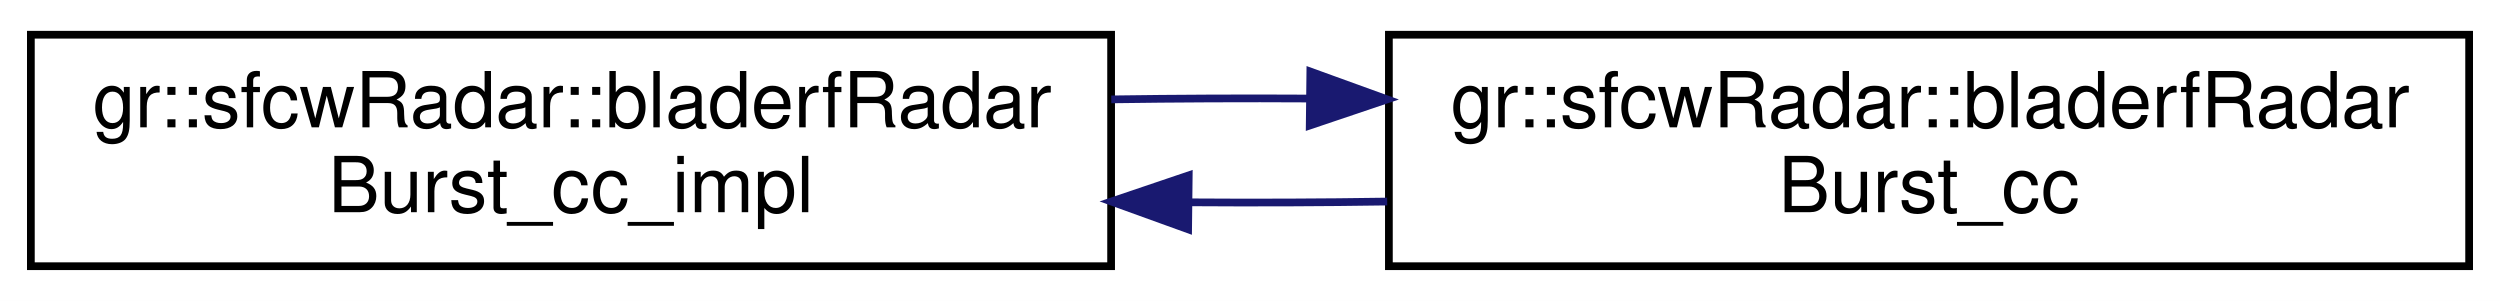
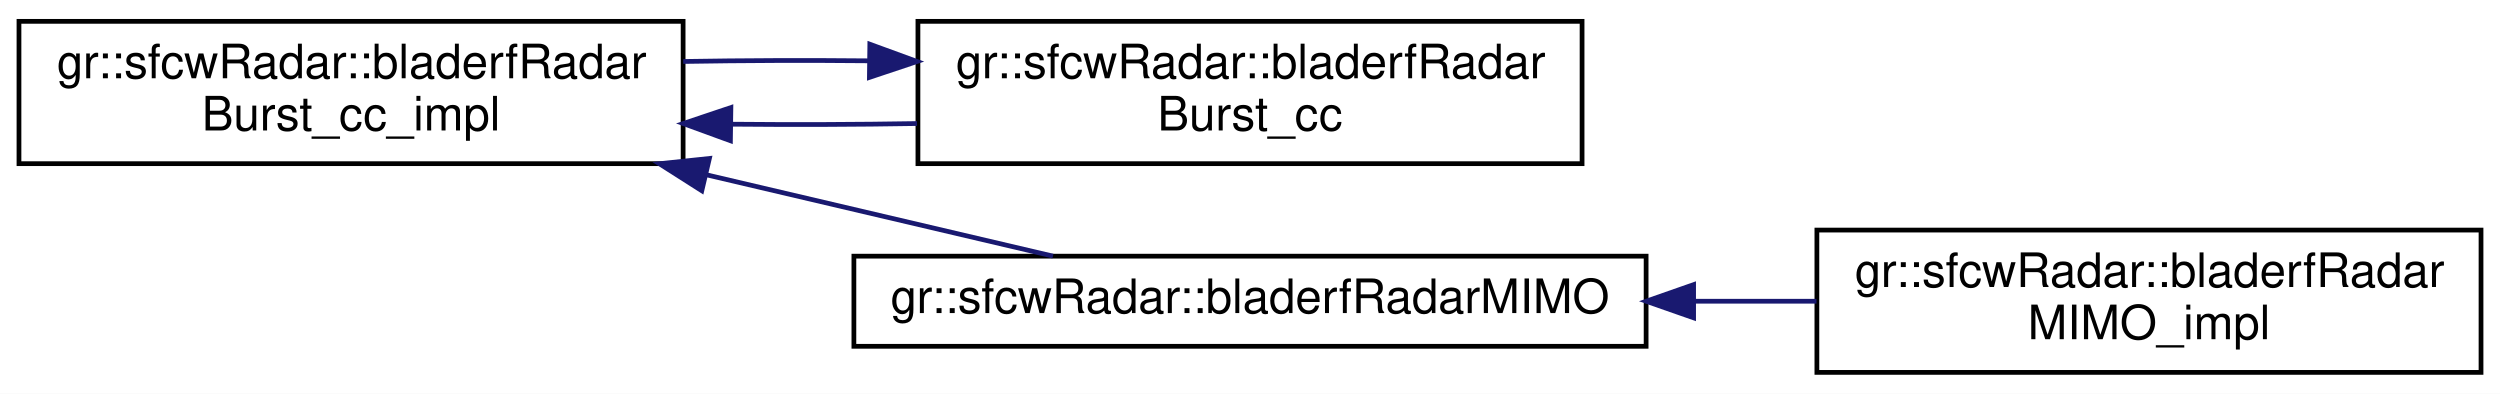
- <svg xmlns="http://www.w3.org/2000/svg" xmlns:xlink="http://www.w3.org/1999/xlink" width="324pt" height="39pt" viewBox="0.00 0.00 324.00 39.00">
-   <g id="graph0" class="graph" transform="scale(1 1) rotate(0) translate(4 35)">
-     <polygon fill="white" stroke="transparent" points="-4,4 -4,-35 320,-35 320,4 -4,4" />
+ <svg xmlns="http://www.w3.org/2000/svg" xmlns:xlink="http://www.w3.org/1999/xlink" width="527pt" height="83pt" viewBox="0.00 0.00 527.00 83.00">
+   <g id="graph0" class="graph" transform="scale(1 1) rotate(0) translate(4 79)">
+     <polygon fill="white" stroke="transparent" points="-4,4 -4,-79 523,-79 523,4 -4,4" />
    <g id="node1" class="node">
      <g id="a_node1">
        <a xlink:href="classgr_1_1sfcwRadar_1_1bladerfRadarBurst__cc__impl.html" target="_top" xlink:title=" ">
-           <polygon fill="white" stroke="black" points="0,-0.5 0,-30.5 140,-30.5 140,-0.5 0,-0.5" />
-           <text text-anchor="start" x="8" y="-18.5" font-family="Helvetica,sans-Serif" font-size="10.00">gr::sfcwRadar::bladerfRadar</text>
-           <text text-anchor="middle" x="70" y="-7.5" font-family="Helvetica,sans-Serif" font-size="10.00">Burst_cc_impl</text>
+           <polygon fill="white" stroke="black" points="0,-44.5 0,-74.5 140,-74.5 140,-44.5 0,-44.5" />
+           <text text-anchor="start" x="8" y="-62.5" font-family="Helvetica,sans-Serif" font-size="10.00">gr::sfcwRadar::bladerfRadar</text>
+           <text text-anchor="middle" x="70" y="-51.5" font-family="Helvetica,sans-Serif" font-size="10.00">Burst_cc_impl</text>
        </a>
      </g>
    </g>
    <g id="node2" class="node">
      <g id="a_node2">
        <a xlink:href="classgr_1_1sfcwRadar_1_1bladerfRadarBurst__cc.html" target="_top" xlink:title="&lt;+description of block+&gt;">
-           <polygon fill="white" stroke="black" points="176,-0.5 176,-30.5 316,-30.5 316,-0.5 176,-0.5" />
-           <text text-anchor="start" x="184" y="-18.5" font-family="Helvetica,sans-Serif" font-size="10.00">gr::sfcwRadar::bladerfRadar</text>
-           <text text-anchor="middle" x="246" y="-7.5" font-family="Helvetica,sans-Serif" font-size="10.00">Burst_cc</text>
+           <polygon fill="white" stroke="black" points="189.5,-44.5 189.5,-74.5 329.5,-74.5 329.5,-44.5 189.5,-44.5" />
+           <text text-anchor="start" x="197.5" y="-62.5" font-family="Helvetica,sans-Serif" font-size="10.00">gr::sfcwRadar::bladerfRadar</text>
+           <text text-anchor="middle" x="259.5" y="-51.5" font-family="Helvetica,sans-Serif" font-size="10.00">Burst_cc</text>
        </a>
      </g>
    </g>
    <g id="edge1" class="edge">
-       <path fill="none" stroke="midnightblue" d="M150.03,-8.78C158.62,-8.72 167.32,-8.75 175.78,-8.88" />
-       <polygon fill="midnightblue" stroke="midnightblue" points="149.98,-5.28 140.02,-8.88 150.06,-12.28 149.98,-5.28" />
+       <path fill="none" stroke="midnightblue" d="M150.32,-52.82C163.28,-52.69 176.62,-52.74 189.31,-52.96" />
+       <polygon fill="midnightblue" stroke="midnightblue" points="149.97,-49.33 140.02,-52.96 150.07,-56.33 149.97,-49.33" />
+     </g>
+     <g id="node3" class="node">
+       <g id="a_node3">
+         <a xlink:href="classgr_1_1sfcwRadar_1_1bladerfRadarMIMO.html" target="_top" xlink:title="&lt;+description of block+&gt;">
+           <polygon fill="white" stroke="black" points="176,-6 176,-25 343,-25 343,-6 176,-6" />
+           <text text-anchor="middle" x="259.5" y="-13" font-family="Helvetica,sans-Serif" font-size="10.00">gr::sfcwRadar::bladerfRadarMIMO</text>
+         </a>
+       </g>
+     </g>
+     <g id="edge3" class="edge">
+       <path fill="none" stroke="midnightblue" d="M144.8,-42.18C169.71,-36.34 196.6,-30.03 217.96,-25.01" />
+       <polygon fill="midnightblue" stroke="midnightblue" points="143.94,-38.79 135,-44.48 145.54,-45.6 143.94,-38.79" />
    </g>
    <g id="edge2" class="edge">
-       <path fill="none" stroke="midnightblue" d="M165.76,-22.23C157.17,-22.28 148.48,-22.24 140.02,-22.12" />
-       <polygon fill="midnightblue" stroke="midnightblue" points="165.82,-25.73 175.78,-22.12 165.74,-18.73 165.82,-25.73" />
+       <path fill="none" stroke="midnightblue" d="M179.01,-66.18C166.05,-66.31 152.71,-66.26 140.02,-66.04" />
+       <polygon fill="midnightblue" stroke="midnightblue" points="179.36,-69.68 189.31,-66.04 179.27,-62.68 179.36,-69.68" />
+     </g>
+     <g id="node4" class="node">
+       <g id="a_node4">
+         <a xlink:href="classgr_1_1sfcwRadar_1_1bladerfRadarMIMO__impl.html" target="_top" xlink:title=" ">
+           <polygon fill="white" stroke="black" points="379,-0.5 379,-30.5 519,-30.5 519,-0.5 379,-0.5" />
+           <text text-anchor="start" x="387" y="-18.5" font-family="Helvetica,sans-Serif" font-size="10.00">gr::sfcwRadar::bladerfRadar</text>
+           <text text-anchor="middle" x="449" y="-7.5" font-family="Helvetica,sans-Serif" font-size="10.00">MIMO_impl</text>
+         </a>
+       </g>
+     </g>
+     <g id="edge4" class="edge">
+       <path fill="none" stroke="midnightblue" d="M353.17,-15.5C361.84,-15.5 370.52,-15.5 378.92,-15.5" />
+       <polygon fill="midnightblue" stroke="midnightblue" points="353.01,-12 343.01,-15.5 353.01,-19 353.01,-12" />
    </g>
  </g>
</svg>
